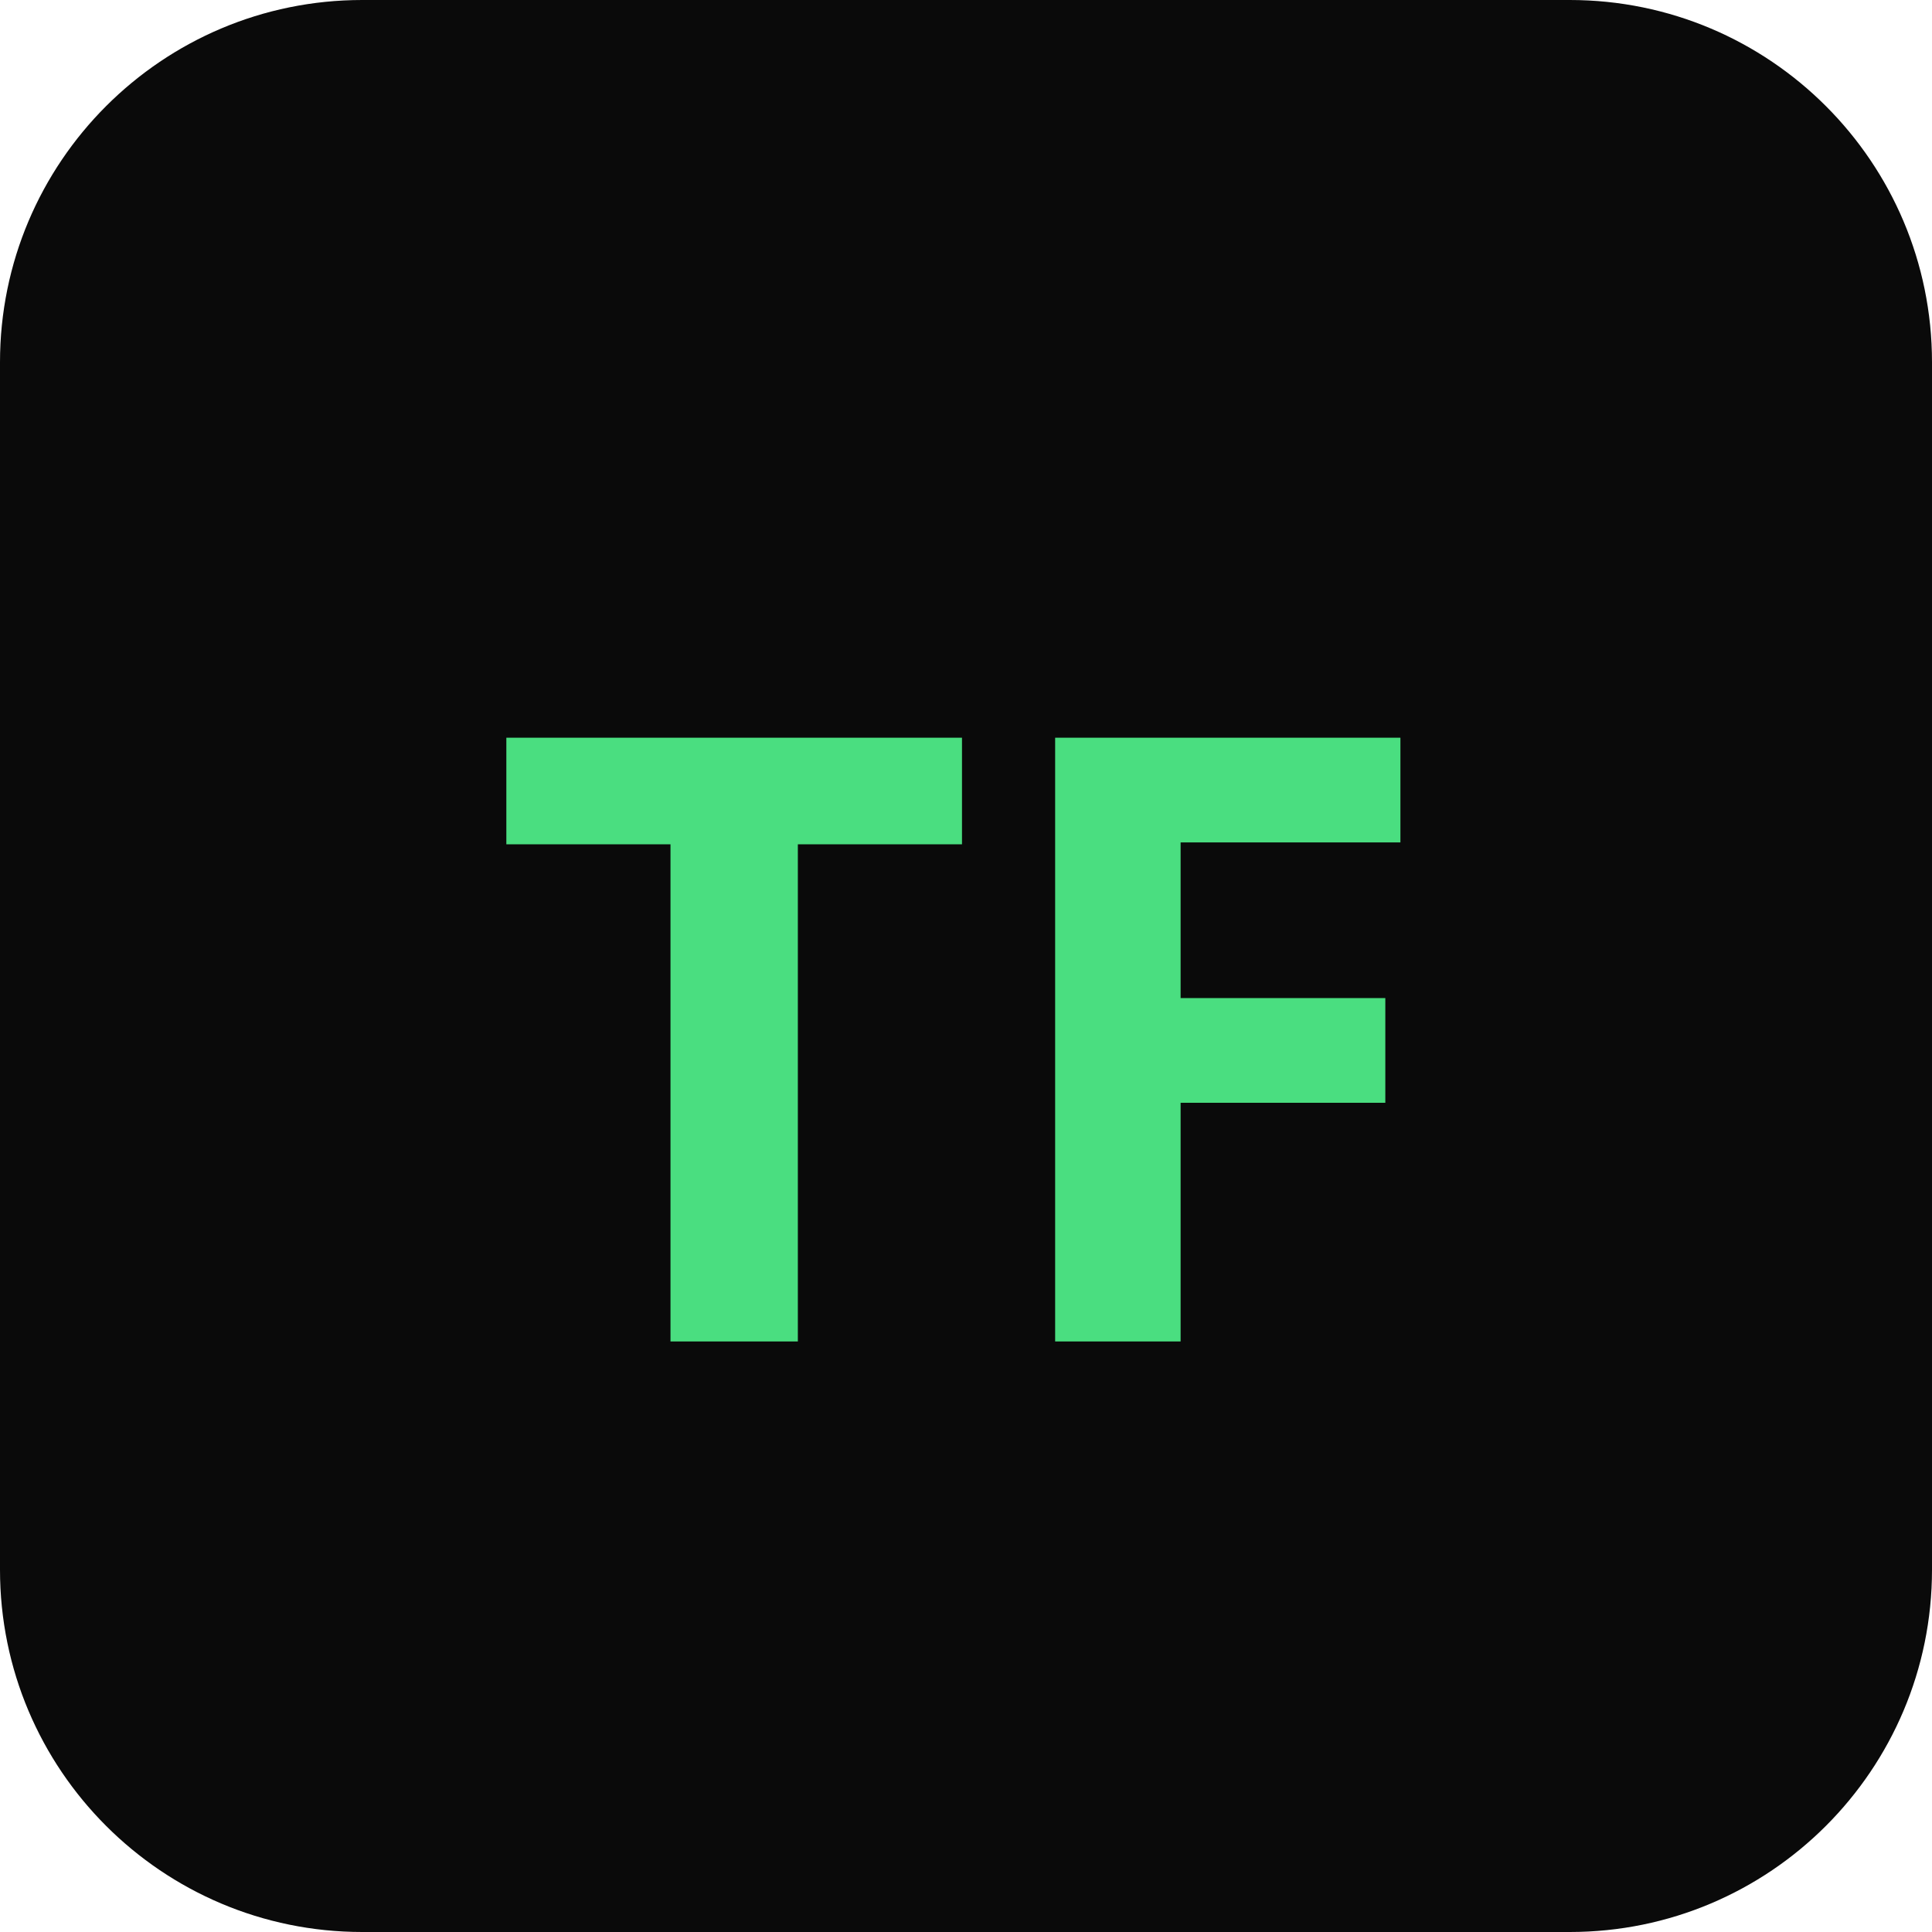
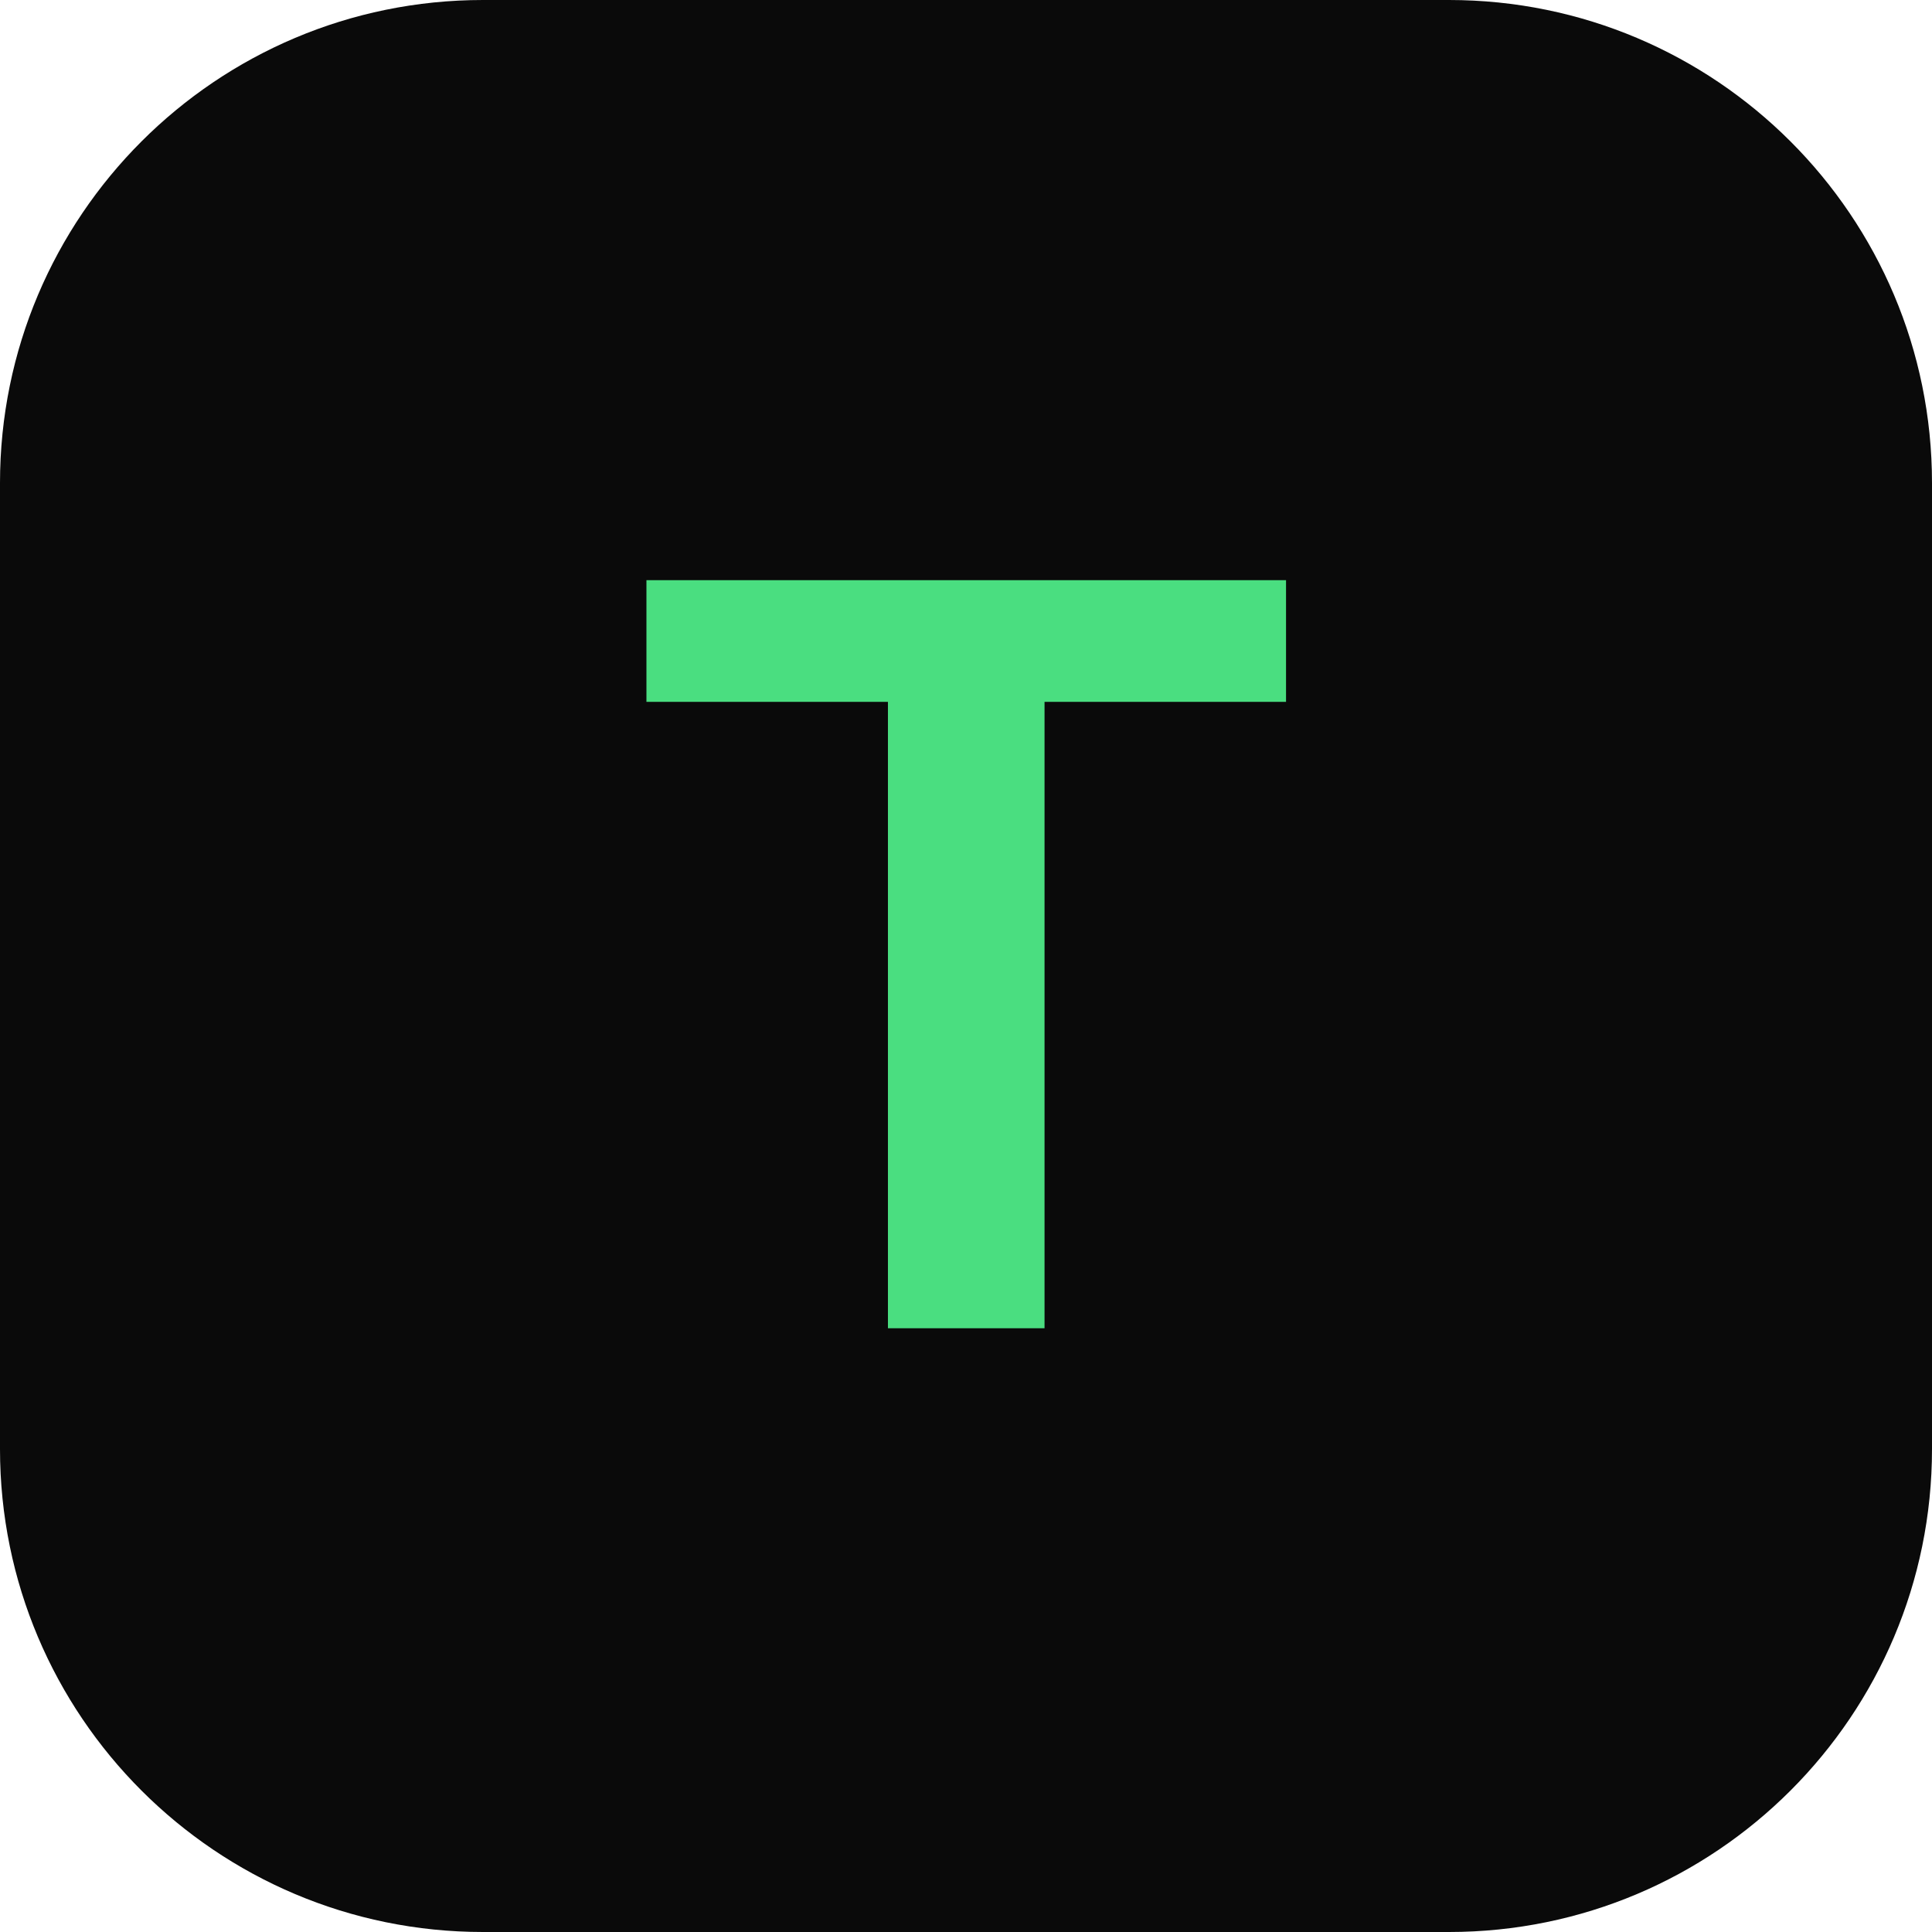
<svg xmlns="http://www.w3.org/2000/svg" viewBox="0 0 32 32">
-   <rect width="32" height="32" rx="6" fill="#0a0a0a" />
-   <text x="50%" y="54%" font-family="Arial Black" font-size="14" font-weight="900" fill="#4ade80" text-anchor="middle" dominant-baseline="middle">TF</text>
+   <rect width="32" height="32" rx="8" fill="#0a0a0a" />
+   <text x="16" y="22" font-size="18" font-family="Arial,sans-serif" font-weight="bold" fill="#4ade80" text-anchor="middle">T</text>
</svg>
